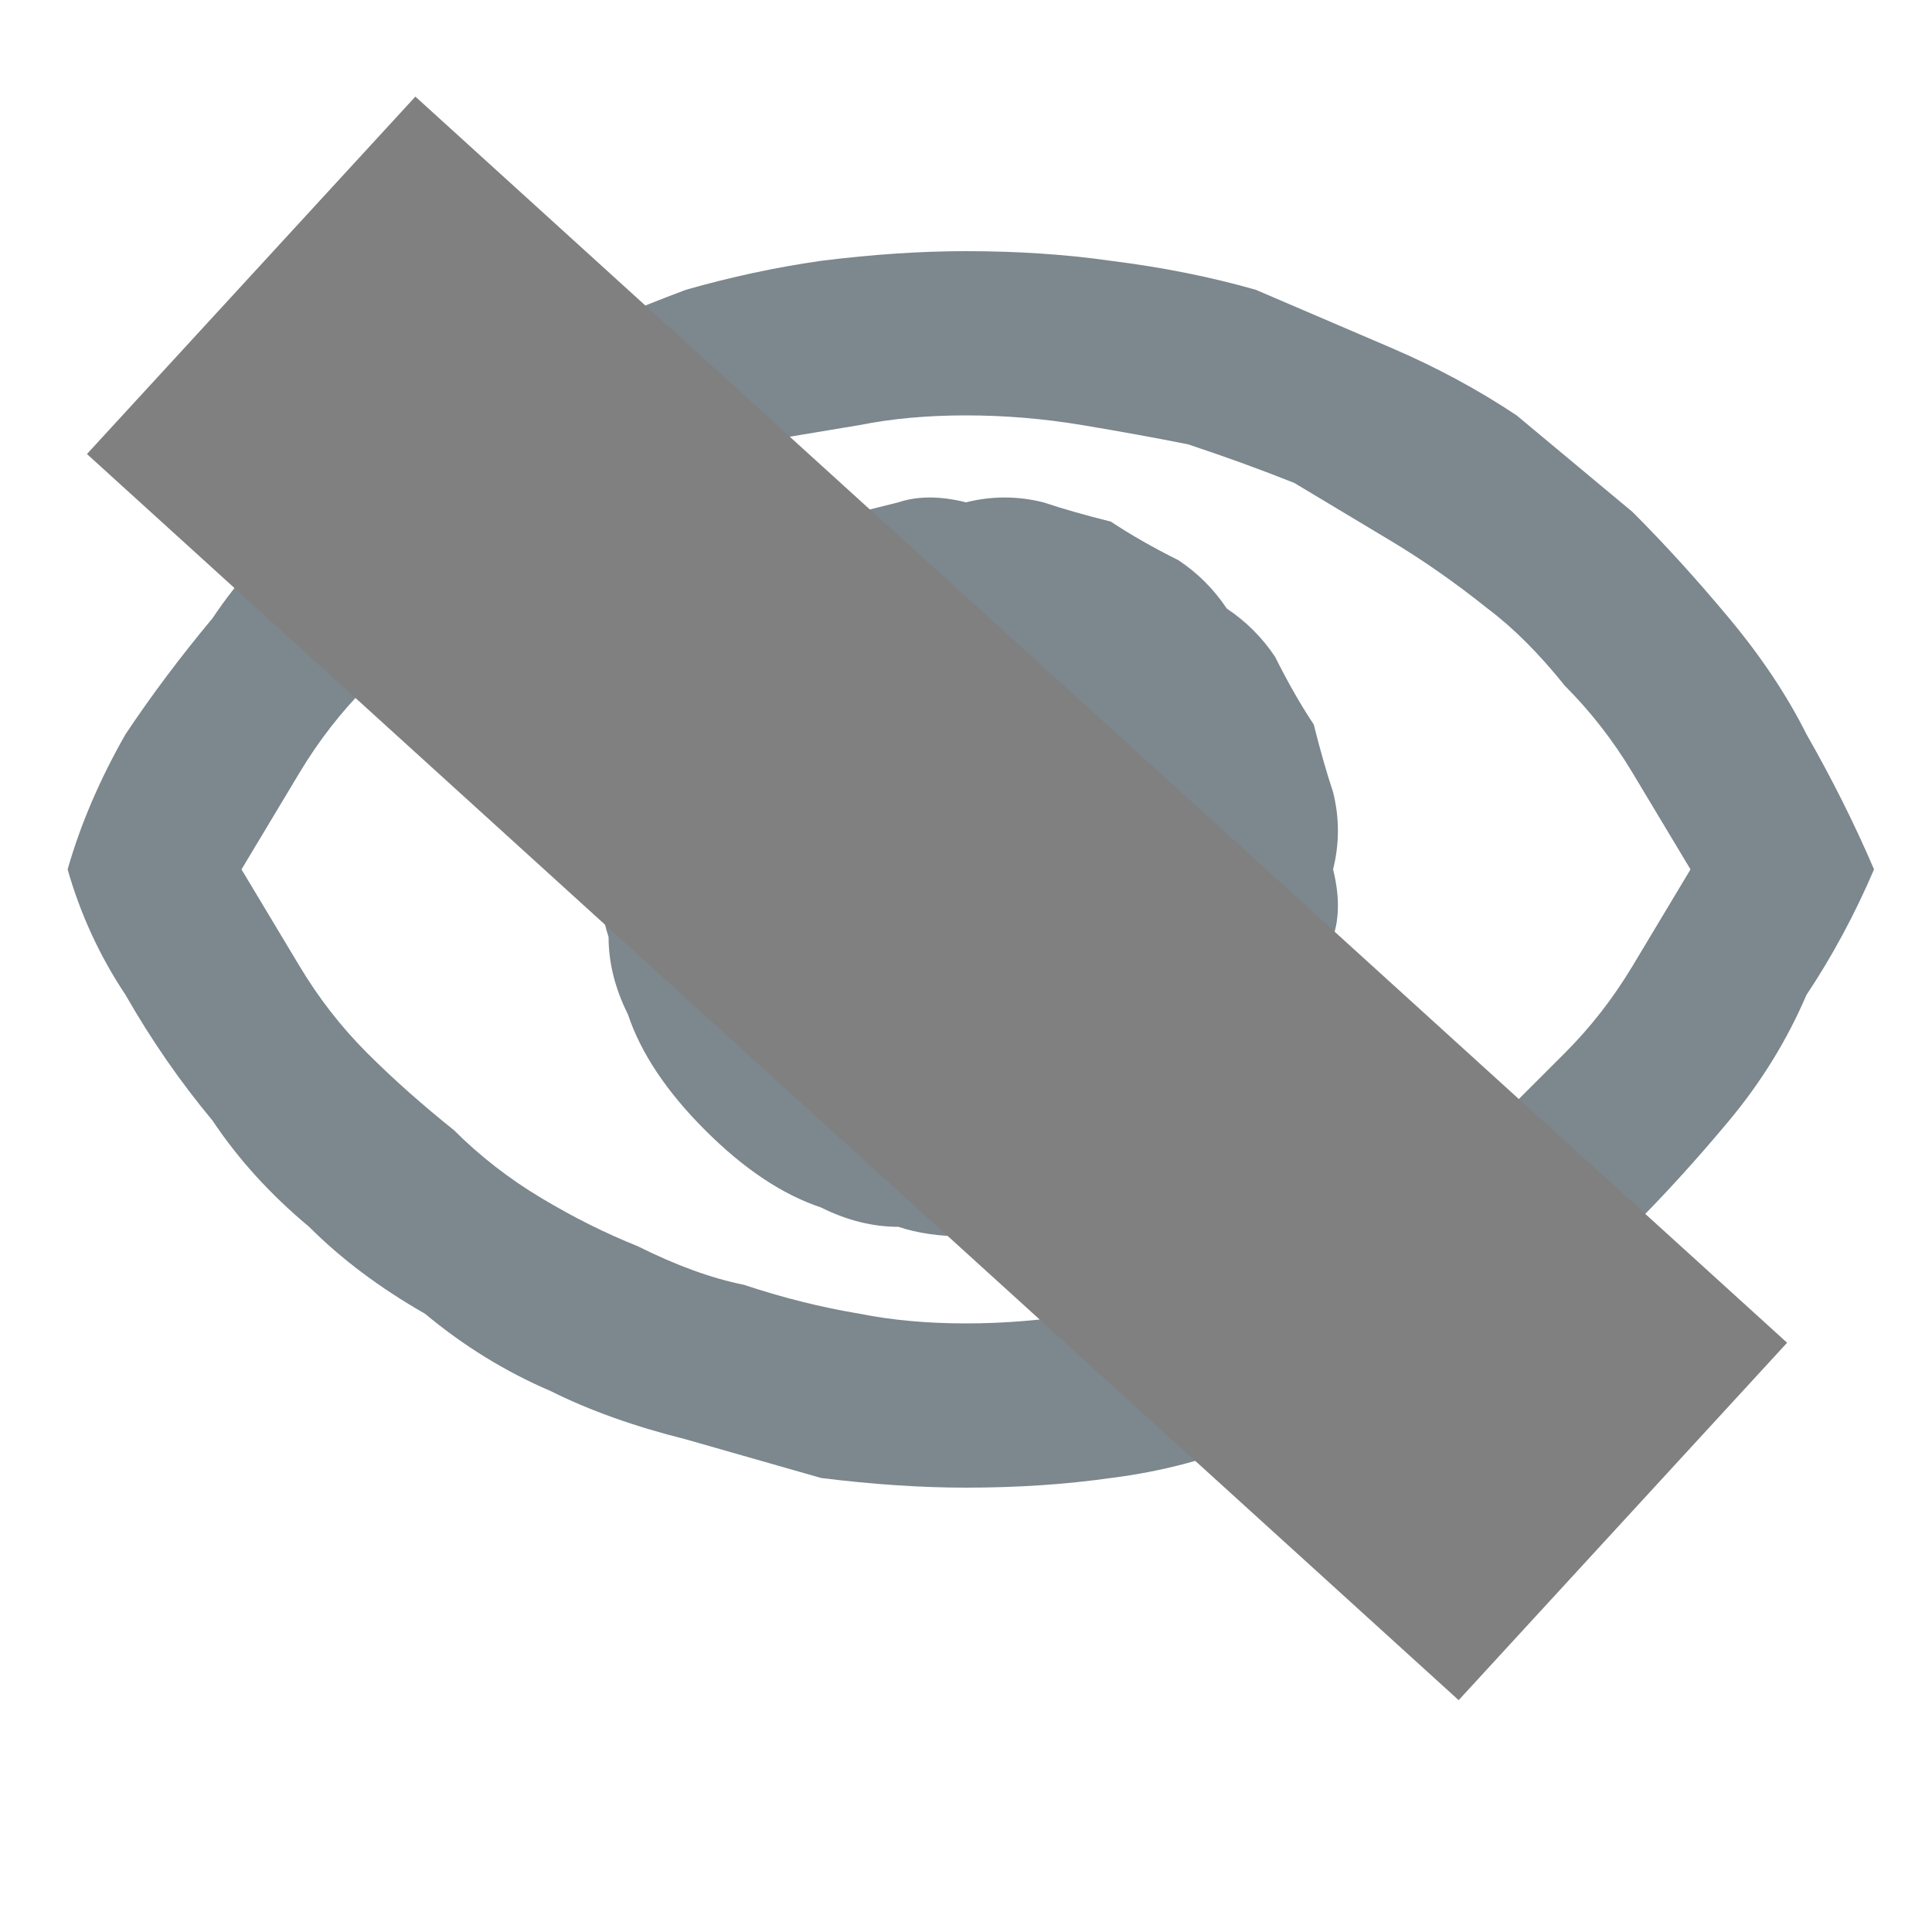
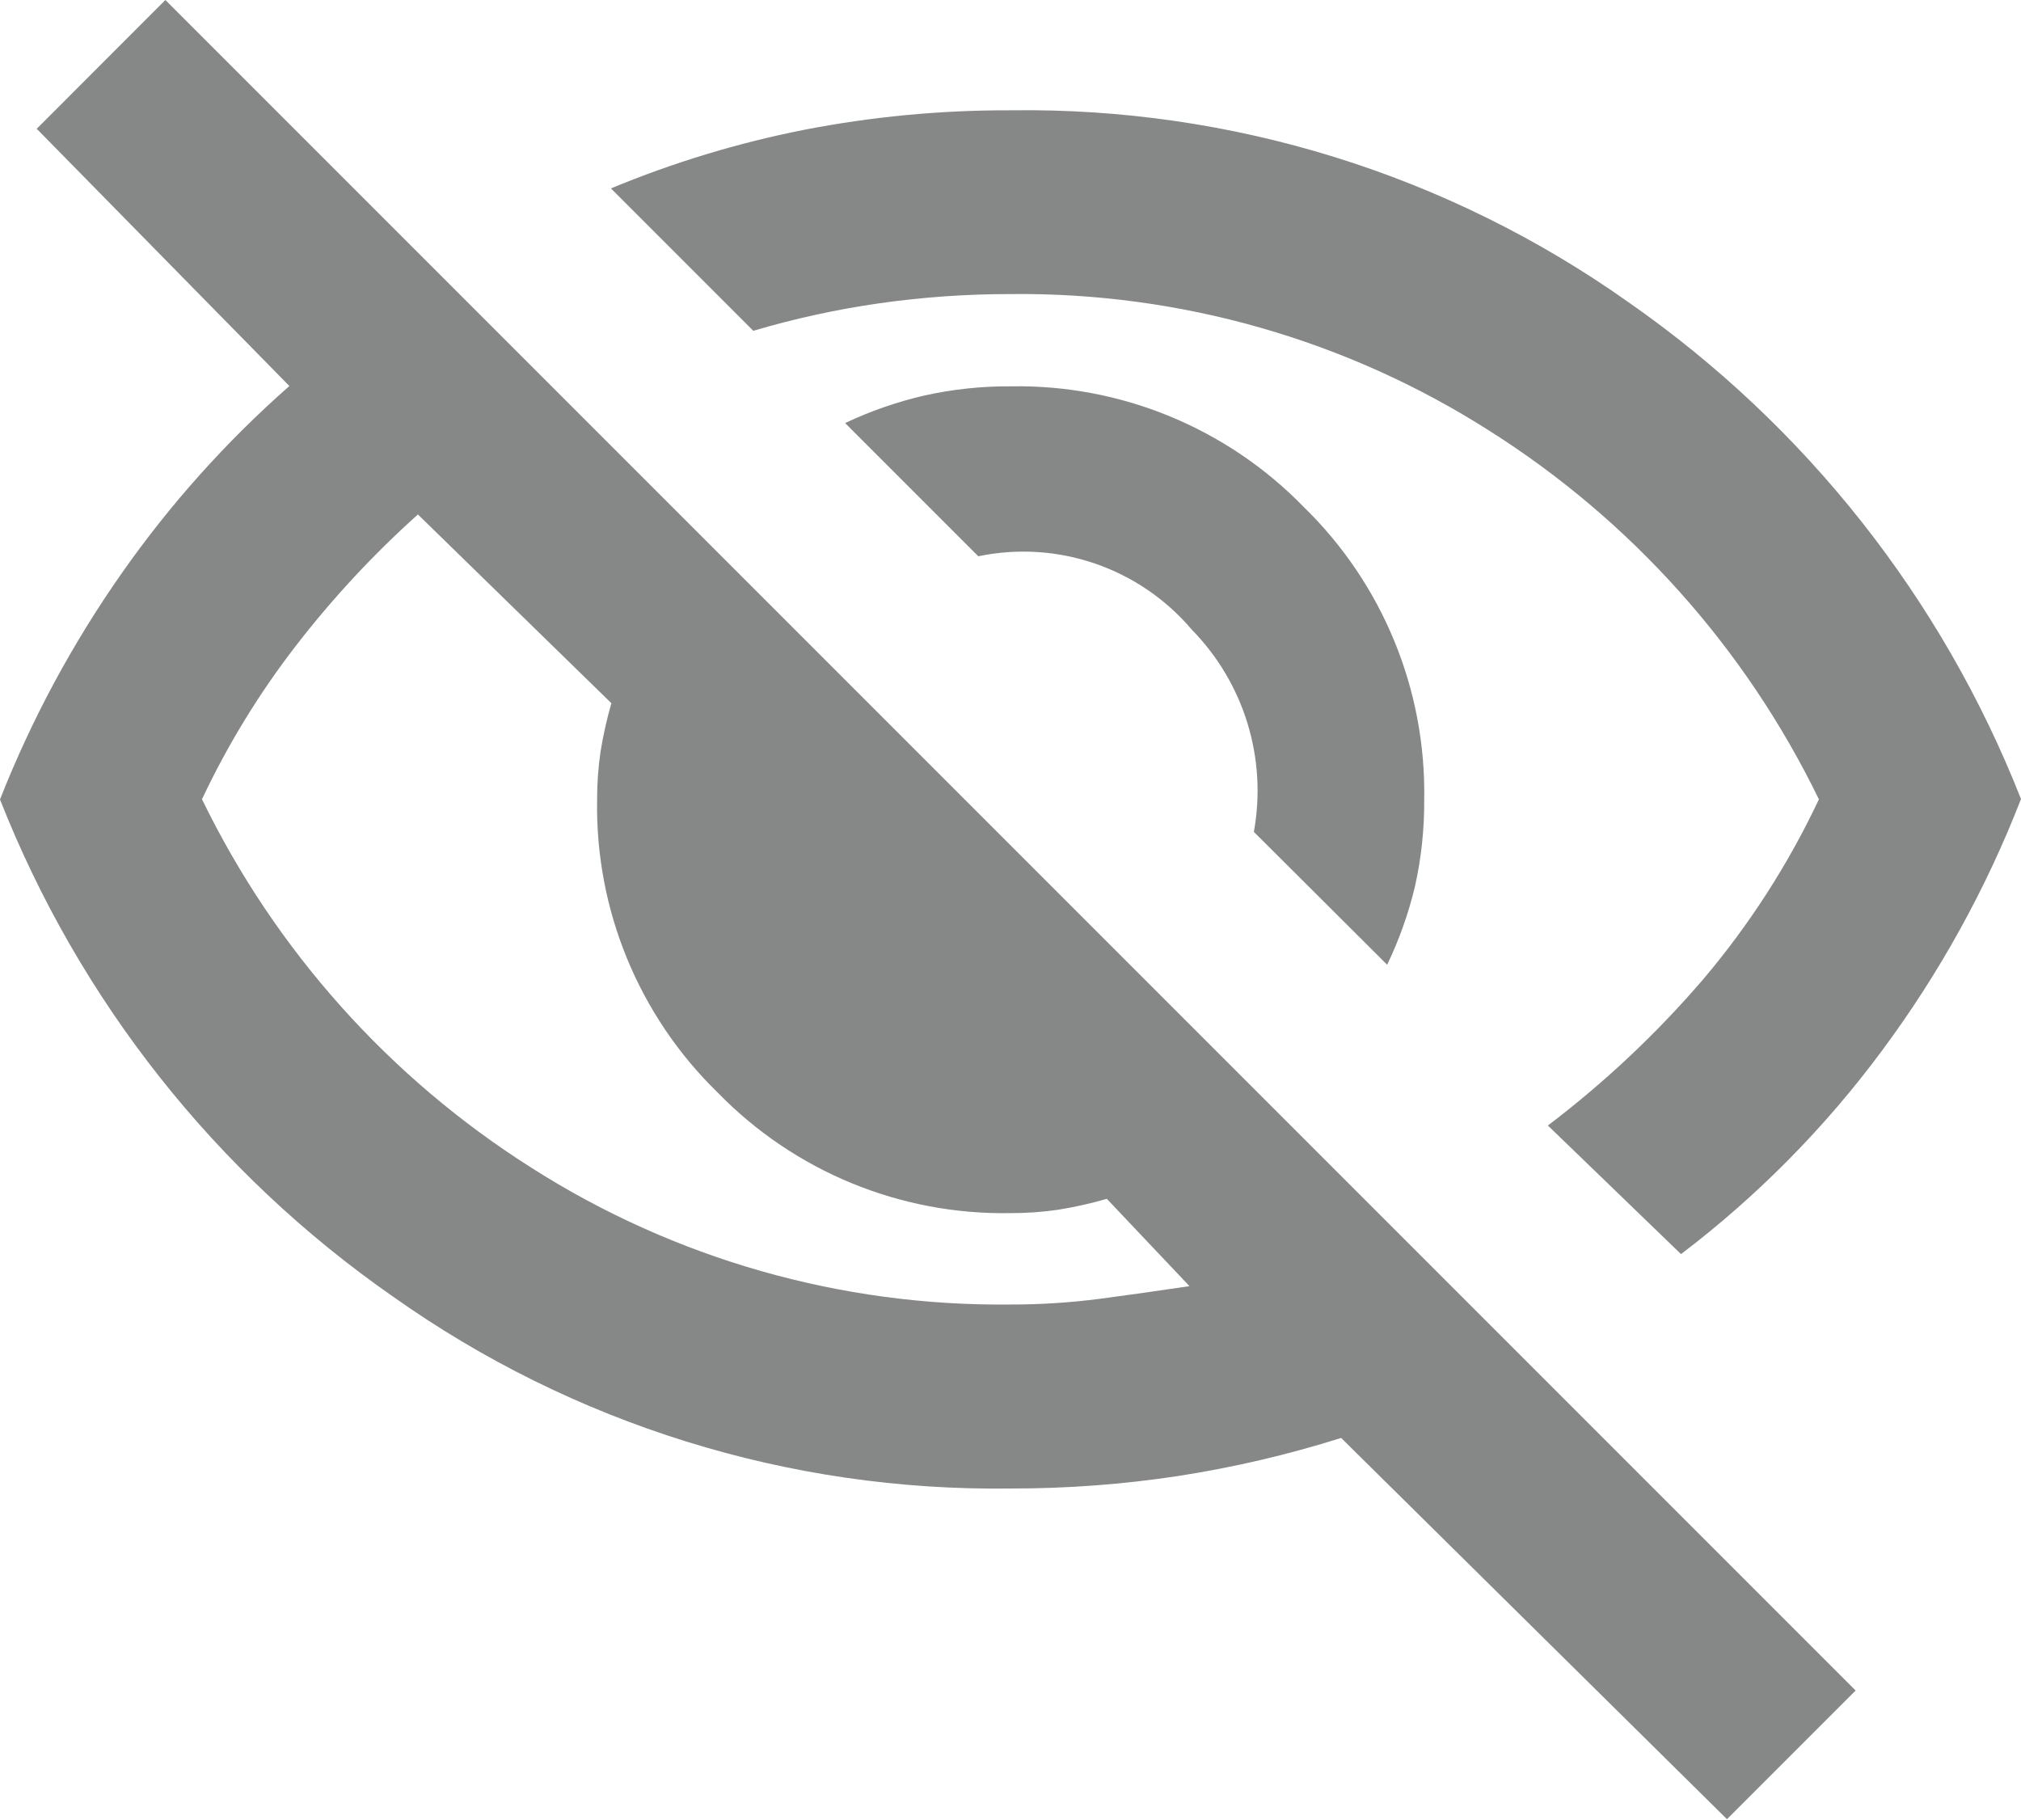
- <svg xmlns="http://www.w3.org/2000/svg" version="1.2" viewBox="0 0 20 20" width="20" height="20">
-   <style>
- 		.s0 { fill: #7c878e } 
- 		.s1 { fill: none } 
- 		.s2 { fill: #808080 } 
- 	</style>
-   <g id="Visibility">
-     <g id="Icons">
-       <path id="Visibility-2" class="s0" d="m10 15.4q-0.7 0-1.5-0.1-0.7-0.2-1.4-0.4-0.8-0.2-1.4-0.5-0.7-0.3-1.3-0.8-0.7-0.4-1.2-0.9-0.6-0.5-1-1.1-0.5-0.6-0.9-1.3-0.4-0.6-0.6-1.3 0.2-0.7 0.6-1.4 0.4-0.6 0.9-1.2 0.4-0.6 1-1.1 0.5-0.5 1.2-1 0.6-0.4 1.3-0.7 0.6-0.3 1.4-0.6 0.7-0.2 1.4-0.3 0.8-0.1 1.5-0.1 0.8 0 1.5 0.1 0.8 0.1 1.5 0.3 0.7 0.3 1.4 0.6 0.7 0.3 1.3 0.7 0.6 0.5 1.2 1 0.5 0.5 1 1.1 0.5 0.6 0.8 1.2 0.4 0.7 0.7 1.4-0.3 0.7-0.7 1.3-0.3 0.7-0.8 1.3-0.5 0.6-1 1.1-0.6 0.5-1.2 0.9-0.6 0.5-1.3 0.8-0.7 0.3-1.4 0.5-0.7 0.3-1.5 0.4-0.7 0.1-1.5 0.1zm0-1.7q0.6 0 1.2-0.1 0.6-0.1 1.1-0.3 0.6-0.1 1.1-0.4 0.5-0.2 1-0.5 0.5-0.3 1-0.7 0.4-0.4 0.8-0.8 0.4-0.4 0.7-0.9 0.3-0.5 0.6-1-0.3-0.5-0.6-1-0.3-0.5-0.7-0.9-0.4-0.5-0.8-0.8-0.5-0.4-1-0.7-0.5-0.3-1-0.6-0.5-0.2-1.1-0.4-0.5-0.1-1.1-0.2-0.6-0.1-1.2-0.1-0.6 0-1.1 0.1-0.6 0.1-1.2 0.2-0.5 0.2-1.1 0.4-0.5 0.3-1 0.6-0.5 0.3-0.9 0.7-0.5 0.3-0.9 0.8-0.4 0.4-0.7 0.9-0.3 0.5-0.6 1 0.3 0.5 0.6 1 0.3 0.5 0.7 0.9 0.4 0.4 0.9 0.8 0.4 0.4 0.9 0.7 0.5 0.3 1 0.5 0.6 0.3 1.1 0.4 0.6 0.2 1.2 0.3 0.5 0.1 1.1 0.1zm0-0.9q0.4 0 0.8-0.1 0.3 0 0.7-0.2 0.3-0.1 0.7-0.3 0.3-0.2 0.5-0.5 0.3-0.3 0.5-0.6 0.2-0.3 0.4-0.6 0.1-0.4 0.2-0.8 0.1-0.3 0-0.7 0.1-0.4 0-0.8-0.1-0.3-0.2-0.7-0.2-0.3-0.4-0.7-0.2-0.3-0.5-0.5-0.2-0.3-0.5-0.5-0.4-0.2-0.7-0.4-0.4-0.1-0.7-0.2-0.4-0.1-0.8 0-0.4-0.1-0.7 0-0.4 0.1-0.8 0.2-0.3 0.2-0.6 0.4-0.3 0.2-0.6 0.5-0.3 0.2-0.5 0.5-0.2 0.4-0.3 0.7-0.2 0.4-0.2 0.7-0.1 0.4-0.1 0.8 0 0.4 0.1 0.7 0 0.4 0.2 0.8 0.1 0.3 0.3 0.6 0.2 0.3 0.5 0.6 0.3 0.3 0.6 0.5 0.3 0.2 0.6 0.3 0.4 0.2 0.8 0.2 0.3 0.1 0.7 0.1z" />
-     </g>
-     <path id="Sice" fill-rule="evenodd" class="s1" d="m0 0h20v20h-20z" />
-     <path id="Layer 1" fill-rule="evenodd" class="s2" d="m0.9 4.7l3.4-3.7 14.2 12.9-3.4 3.7z" />
-   </g>
+ <svg xmlns="http://www.w3.org/2000/svg" width="18.71" height="16.839" viewBox="0 0 18.71 16.839">
+   <path id="Visibility_Off" data-name="Visibility Off" d="M52.842-839.07,51.608-840.3a2.128,2.128,0,0,0-.574-1.871,2.044,2.044,0,0,0-1.977-.68l-1.233-1.233a3.608,3.608,0,0,1,.734-.255,3.572,3.572,0,0,1,.8-.085,3.691,3.691,0,0,1,2.711,1.116,3.691,3.691,0,0,1,1.116,2.711,3.572,3.572,0,0,1-.085.8A3.609,3.609,0,0,1,52.842-839.07Zm2.721,2.679-1.233-1.191a9.313,9.313,0,0,0,1.435-1.35,7.569,7.569,0,0,0,1.074-1.669,8.36,8.36,0,0,0-3.051-3.412,8.085,8.085,0,0,0-4.433-1.265,8.567,8.567,0,0,0-1.212.085,8.185,8.185,0,0,0-1.169.255l-1.318-1.318a9.428,9.428,0,0,1,1.786-.542,9.854,9.854,0,0,1,1.913-.181,9.657,9.657,0,0,1,5.719,1.775,10.122,10.122,0,0,1,3.636,4.6,9.946,9.946,0,0,1-1.286,2.328A9.362,9.362,0,0,1,55.563-836.392Zm.425,5.23-3.572-3.529a10.2,10.2,0,0,1-1.5.351,10.2,10.2,0,0,1-1.563.117A9.657,9.657,0,0,1,43.636-836,10.122,10.122,0,0,1,40-840.6a10.08,10.08,0,0,1,1.127-2.094,9.792,9.792,0,0,1,1.552-1.733l-2.339-2.381L41.531-848l15.648,15.648ZM43.869-843.238a9.133,9.133,0,0,0-1.127,1.212,7.667,7.667,0,0,0-.872,1.424,8.36,8.36,0,0,0,3.051,3.412,8.085,8.085,0,0,0,4.433,1.265,6.357,6.357,0,0,0,.829-.053q.4-.053.829-.117l-.765-.808a3.891,3.891,0,0,1-.446.1,3,3,0,0,1-.446.032,3.69,3.69,0,0,1-2.711-1.116,3.691,3.691,0,0,1-1.116-2.711,3.011,3.011,0,0,1,.032-.447,3.9,3.9,0,0,1,.1-.446ZM50.652-841.26ZM47.441-839.666Z" transform="translate(-40 848)" fill="#868787" />
</svg>
